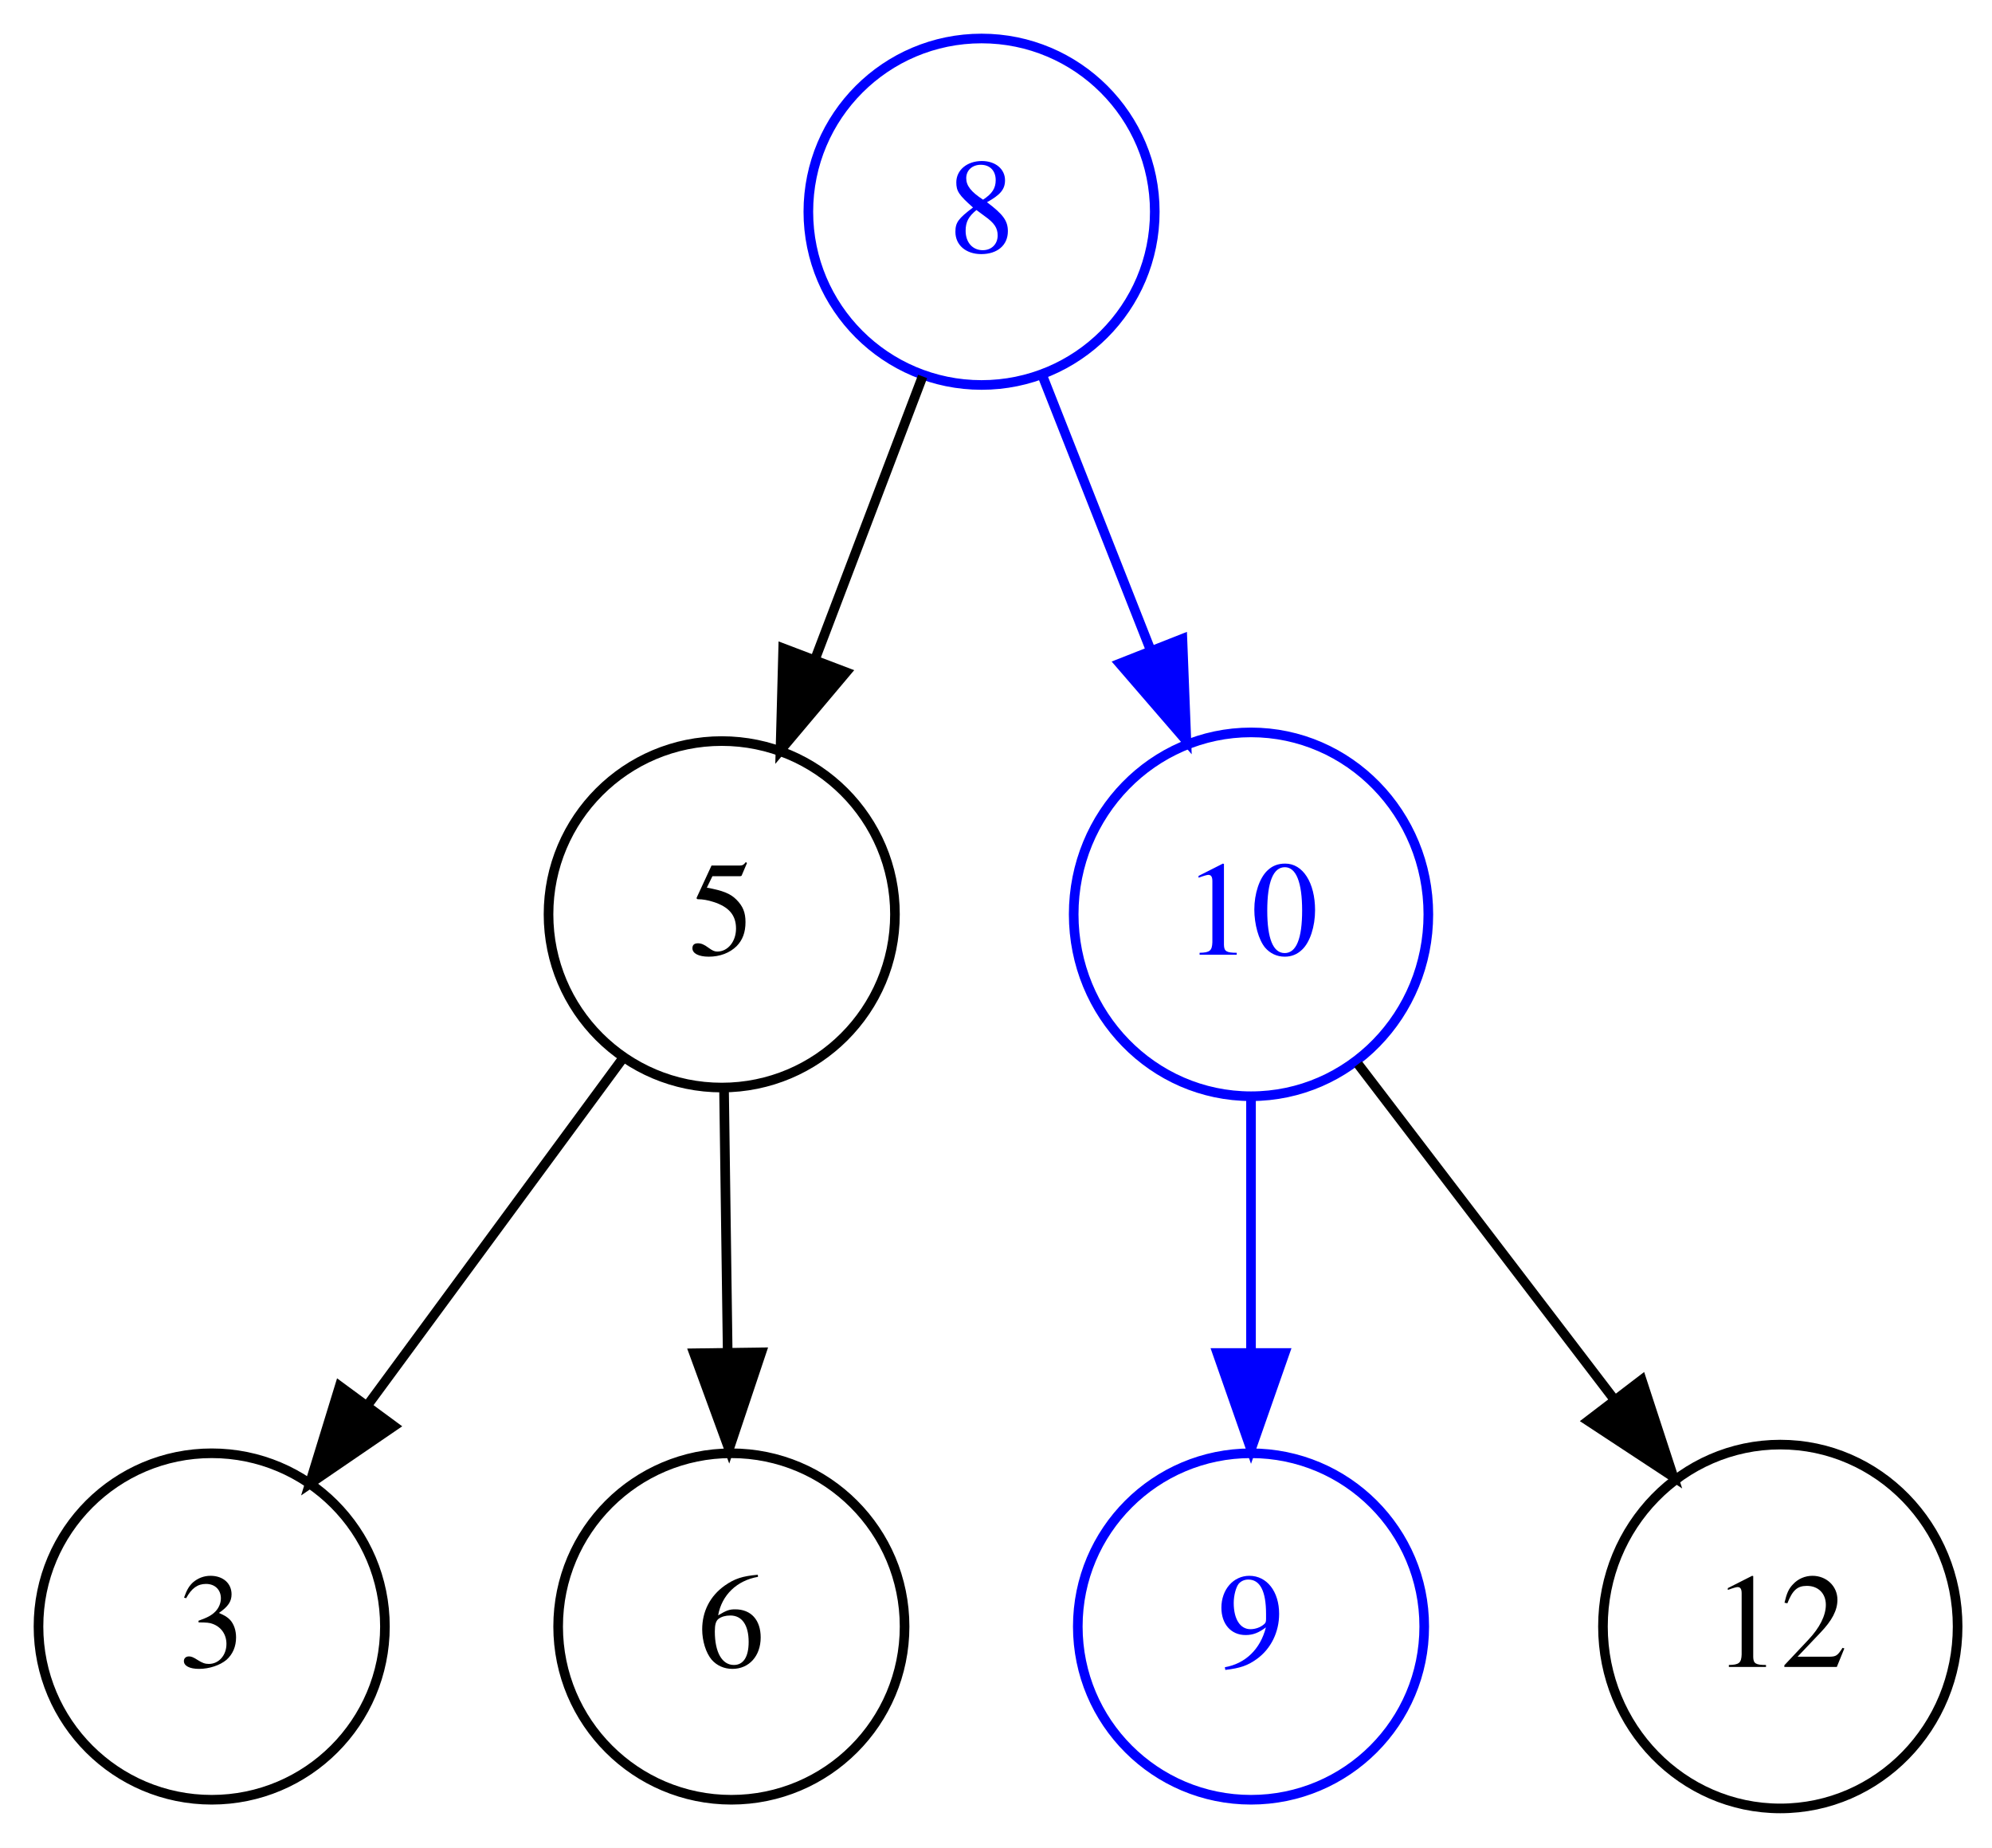
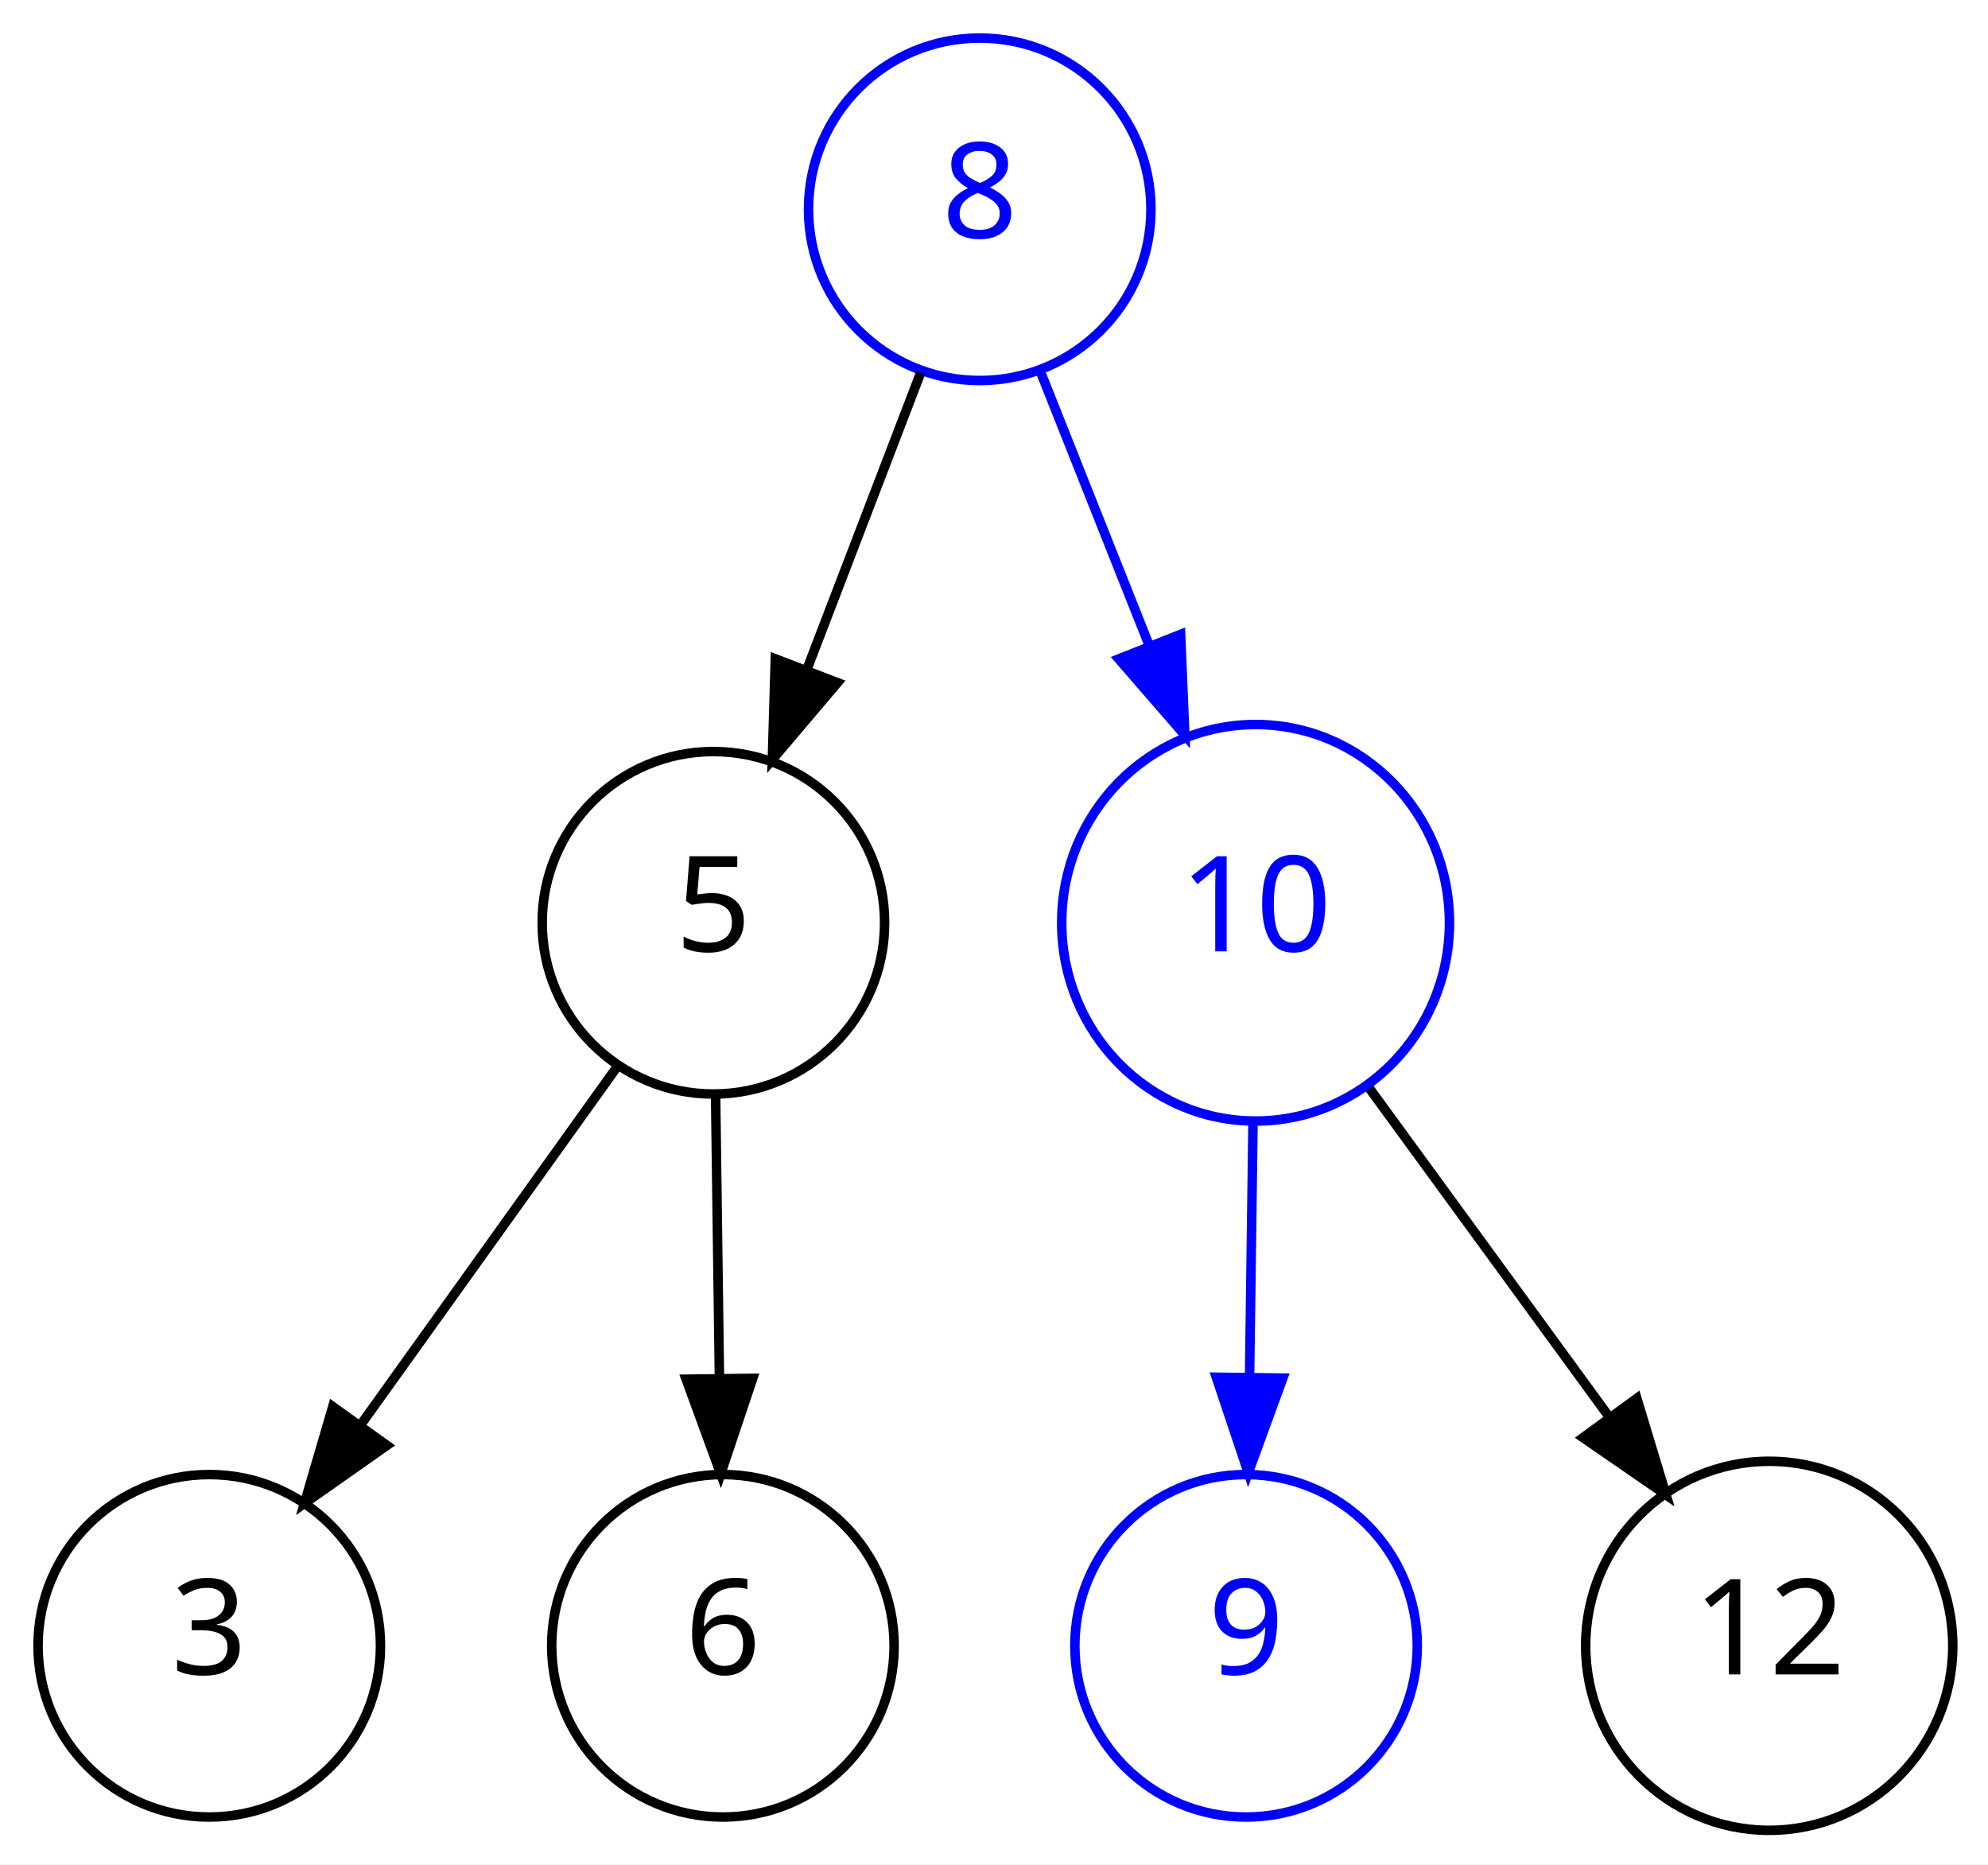
- <svg xmlns="http://www.w3.org/2000/svg" width="207pt" height="192pt" viewBox="0.00 0.00 207.00 192.00">
-   <g id="graph0" class="graph" transform="scale(1 1) rotate(0) translate(4 188)">
-     <polygon fill="white" stroke="none" points="-4,4 -4,-188 203,-188 203,4 -4,4" />
+ <svg xmlns="http://www.w3.org/2000/svg" width="209pt" height="196pt" viewBox="0.00 0.00 209.00 196.00">
+   <g id="graph0" class="graph" transform="scale(1 1) rotate(0) translate(4 192)">
+     <polygon fill="white" stroke="none" points="-4,4 -4,-192 205,-192 205,4 -4,4" />
    <g id="node1" class="node">
-       <ellipse fill="none" stroke="blue" cx="98" cy="-166" rx="18" ry="18" />
-       <text text-anchor="middle" x="98" y="-161.8" font-family="Times,serif" font-size="14.00" fill="blue">8</text>
+       <ellipse fill="none" stroke="blue" cx="99" cy="-170" rx="18" ry="18" />
+       <text text-anchor="middle" x="99" y="-166.997" font-family="CabinSketch" font-size="14.00" fill="blue">8</text>
    </g>
    <g id="node2" class="node">
-       <ellipse fill="none" stroke="blue" cx="126" cy="-93" rx="18.427" ry="18.901" />
-       <text text-anchor="middle" x="126" y="-88.8" font-family="Times,serif" font-size="14.00" fill="blue">10</text>
+       <ellipse fill="none" stroke="blue" cx="128" cy="-95" rx="20.382" ry="20.84" />
+       <text text-anchor="middle" x="128" y="-91.997" font-family="CabinSketch" font-size="14.00" fill="blue">10</text>
    </g>
    <g id="edge2" class="edge">
-       <path fill="none" stroke="blue" d="M104.354,-148.889C107.659,-140.508 111.784,-130.047 115.544,-120.512" />
-       <polygon fill="blue" stroke="blue" points="118.868,-121.624 119.281,-111.037 112.356,-119.056 118.868,-121.624" />
+       <path fill="none" stroke="blue" d="M105.436,-152.799C108.79,-144.356 112.988,-133.788 116.851,-124.065" />
+       <polygon fill="blue" stroke="blue" points="120.118,-125.32 120.558,-114.734 113.613,-122.735 120.118,-125.32" />
    </g>
    <g id="node4" class="node">
-       <ellipse fill="none" stroke="black" cx="71" cy="-93" rx="18" ry="18" />
-       <text text-anchor="middle" x="71" y="-88.8" font-family="Times,serif" font-size="14.00">5</text>
+       <ellipse fill="none" stroke="black" cx="71" cy="-95" rx="18" ry="18" />
+       <text text-anchor="middle" x="71" y="-91.997" font-family="CabinSketch" font-size="14.00">5</text>
    </g>
    <g id="edge1" class="edge">
-       <path fill="none" stroke="black" d="M91.873,-148.889C88.594,-140.265 84.477,-129.439 80.768,-119.686" />
-       <polygon fill="black" stroke="black" points="83.928,-118.15 77.103,-110.047 77.386,-120.638 83.928,-118.15" />
+       <path fill="none" stroke="black" d="M92.786,-152.799C89.27,-143.631 84.792,-131.959 80.813,-121.583" />
+       <polygon fill="black" stroke="black" points="84.046,-120.239 77.197,-112.156 77.51,-122.746 84.046,-120.239" />
    </g>
    <g id="node3" class="node">
-       <ellipse fill="none" stroke="blue" cx="126" cy="-19" rx="18" ry="18" />
-       <text text-anchor="middle" x="126" y="-14.8" font-family="Times,serif" font-size="14.00" fill="blue">9</text>
+       <ellipse fill="none" stroke="blue" cx="127" cy="-19" rx="18" ry="18" />
+       <text text-anchor="middle" x="127" y="-15.997" font-family="CabinSketch" font-size="14.00" fill="blue">9</text>
    </g>
    <g id="edge5" class="edge">
-       <path fill="none" stroke="blue" d="M126,-73.831C126,-65.894 126,-56.41 126,-47.629" />
-       <polygon fill="blue" stroke="blue" points="129.5,-47.418 126,-37.418 122.5,-47.418 129.5,-47.418" />
+       <path fill="none" stroke="blue" d="M127.727,-73.779C127.617,-65.626 127.488,-56.093 127.369,-47.337" />
+       <polygon fill="blue" stroke="blue" points="130.867,-47.138 127.232,-37.186 123.868,-47.233 130.867,-47.138" />
    </g>
    <g id="node7" class="node">
-       <ellipse fill="none" stroke="black" cx="181" cy="-19" rx="18.427" ry="18.901" />
-       <text text-anchor="middle" x="181" y="-14.8" font-family="Times,serif" font-size="14.00">12</text>
+       <ellipse fill="none" stroke="black" cx="182" cy="-19" rx="19.297" ry="19.396" />
+       <text text-anchor="middle" x="182" y="-15.997" font-family="CabinSketch" font-size="14.00">12</text>
    </g>
    <g id="edge6" class="edge">
-       <path fill="none" stroke="black" d="M137.13,-77.43C144.734,-67.475 154.963,-54.084 163.632,-42.737" />
-       <polygon fill="black" stroke="black" points="166.597,-44.62 169.886,-34.549 161.035,-40.371 166.597,-44.62" />
+       <path fill="none" stroke="black" d="M139.984,-77.577C147.412,-67.398 157.064,-54.172 165.243,-42.963" />
+       <polygon fill="black" stroke="black" points="168.082,-45.01 171.149,-34.869 162.427,-40.884 168.082,-45.01" />
    </g>
    <g id="node5" class="node">
      <ellipse fill="none" stroke="black" cx="18" cy="-19" rx="18" ry="18" />
-       <text text-anchor="middle" x="18" y="-14.8" font-family="Times,serif" font-size="14.00">3</text>
+       <text text-anchor="middle" x="18" y="-15.997" font-family="CabinSketch" font-size="14.00">3</text>
    </g>
    <g id="edge3" class="edge">
-       <path fill="none" stroke="black" d="M60.781,-78.118C53.229,-67.858 42.797,-53.686 34.125,-41.905" />
-       <polygon fill="black" stroke="black" points="36.934,-39.818 28.188,-33.84 31.297,-43.968 36.934,-39.818" />
+       <path fill="none" stroke="black" d="M60.781,-79.732C53.181,-69.12 42.663,-54.435 33.958,-42.281" />
+       <polygon fill="black" stroke="black" points="36.676,-40.065 28.008,-33.973 30.985,-44.141 36.676,-40.065" />
    </g>
    <g id="node6" class="node">
      <ellipse fill="none" stroke="black" cx="72" cy="-19" rx="18" ry="18" />
-       <text text-anchor="middle" x="72" y="-14.8" font-family="Times,serif" font-size="14.00">6</text>
+       <text text-anchor="middle" x="72" y="-15.997" font-family="CabinSketch" font-size="14.00">6</text>
    </g>
    <g id="edge4" class="edge">
-       <path fill="none" stroke="black" d="M71.237,-74.937C71.35,-66.807 71.488,-56.876 71.615,-47.705" />
-       <polygon fill="black" stroke="black" points="75.118,-47.488 71.758,-37.441 68.119,-47.391 75.118,-47.488" />
+       <path fill="none" stroke="black" d="M71.232,-76.837C71.351,-68.058 71.498,-57.163 71.632,-47.267" />
+       <polygon fill="black" stroke="black" points="75.134,-47.116 71.769,-37.07 68.134,-47.022 75.134,-47.116" />
    </g>
  </g>
</svg>
